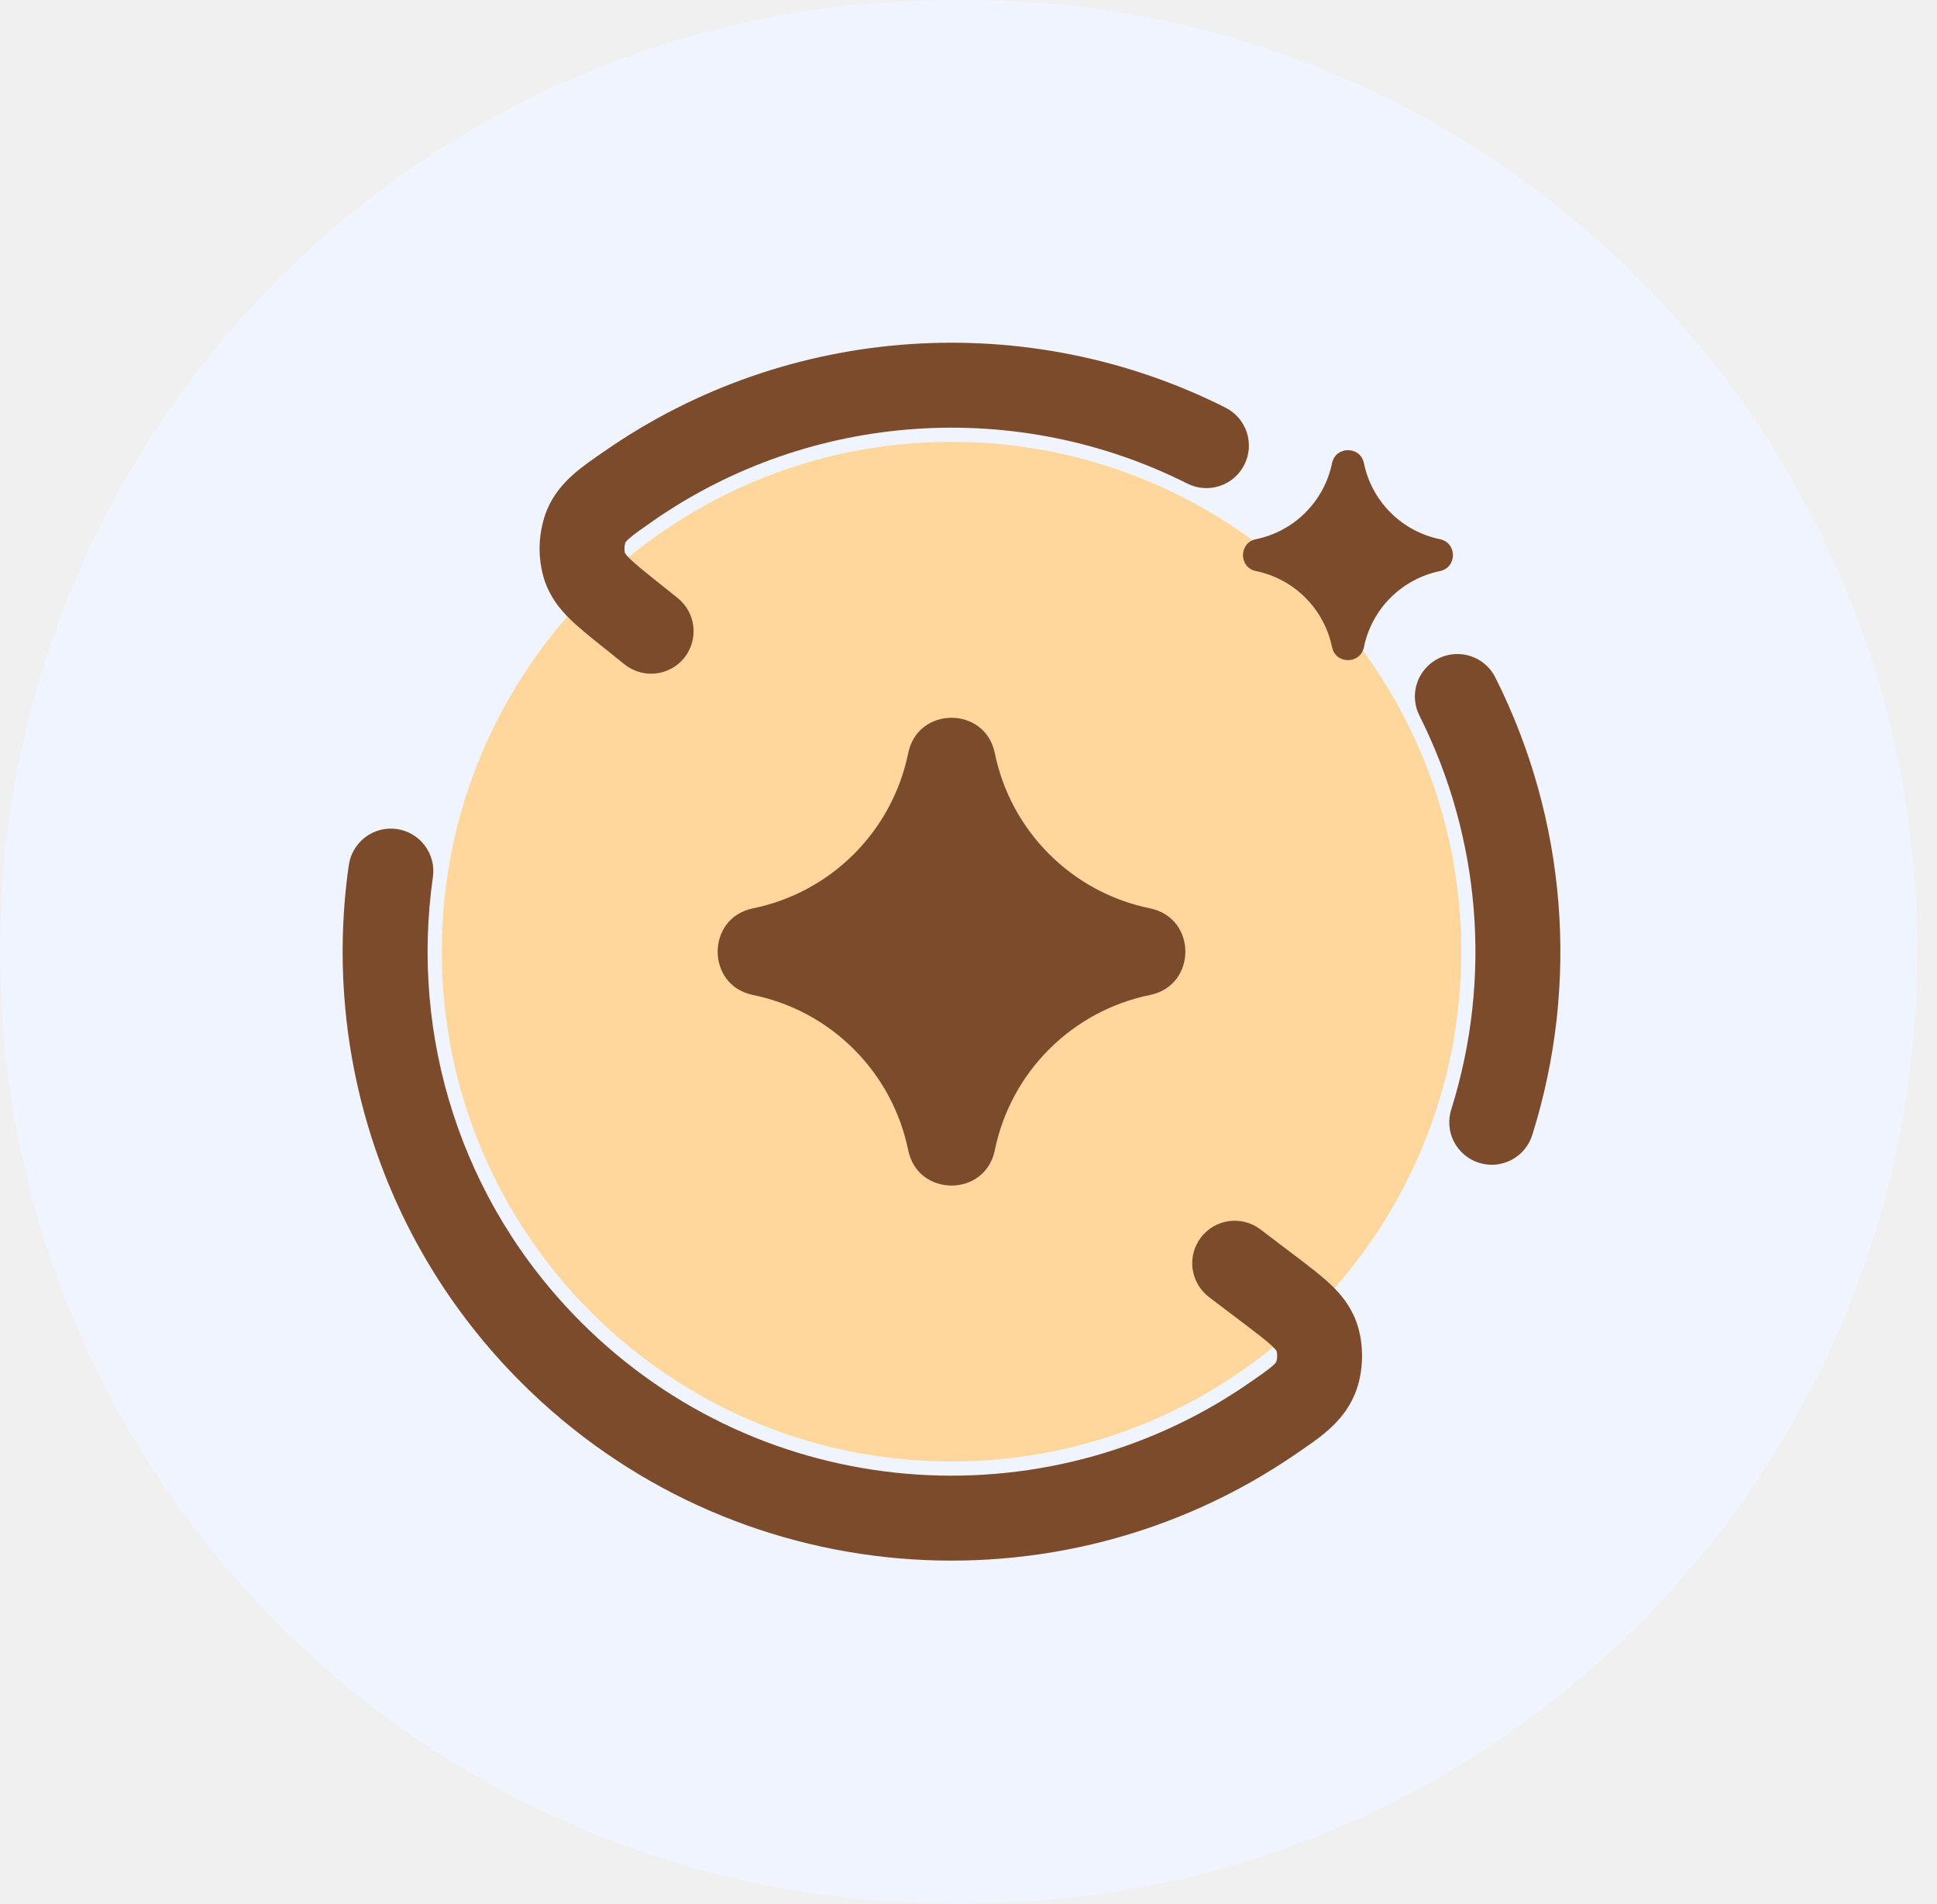
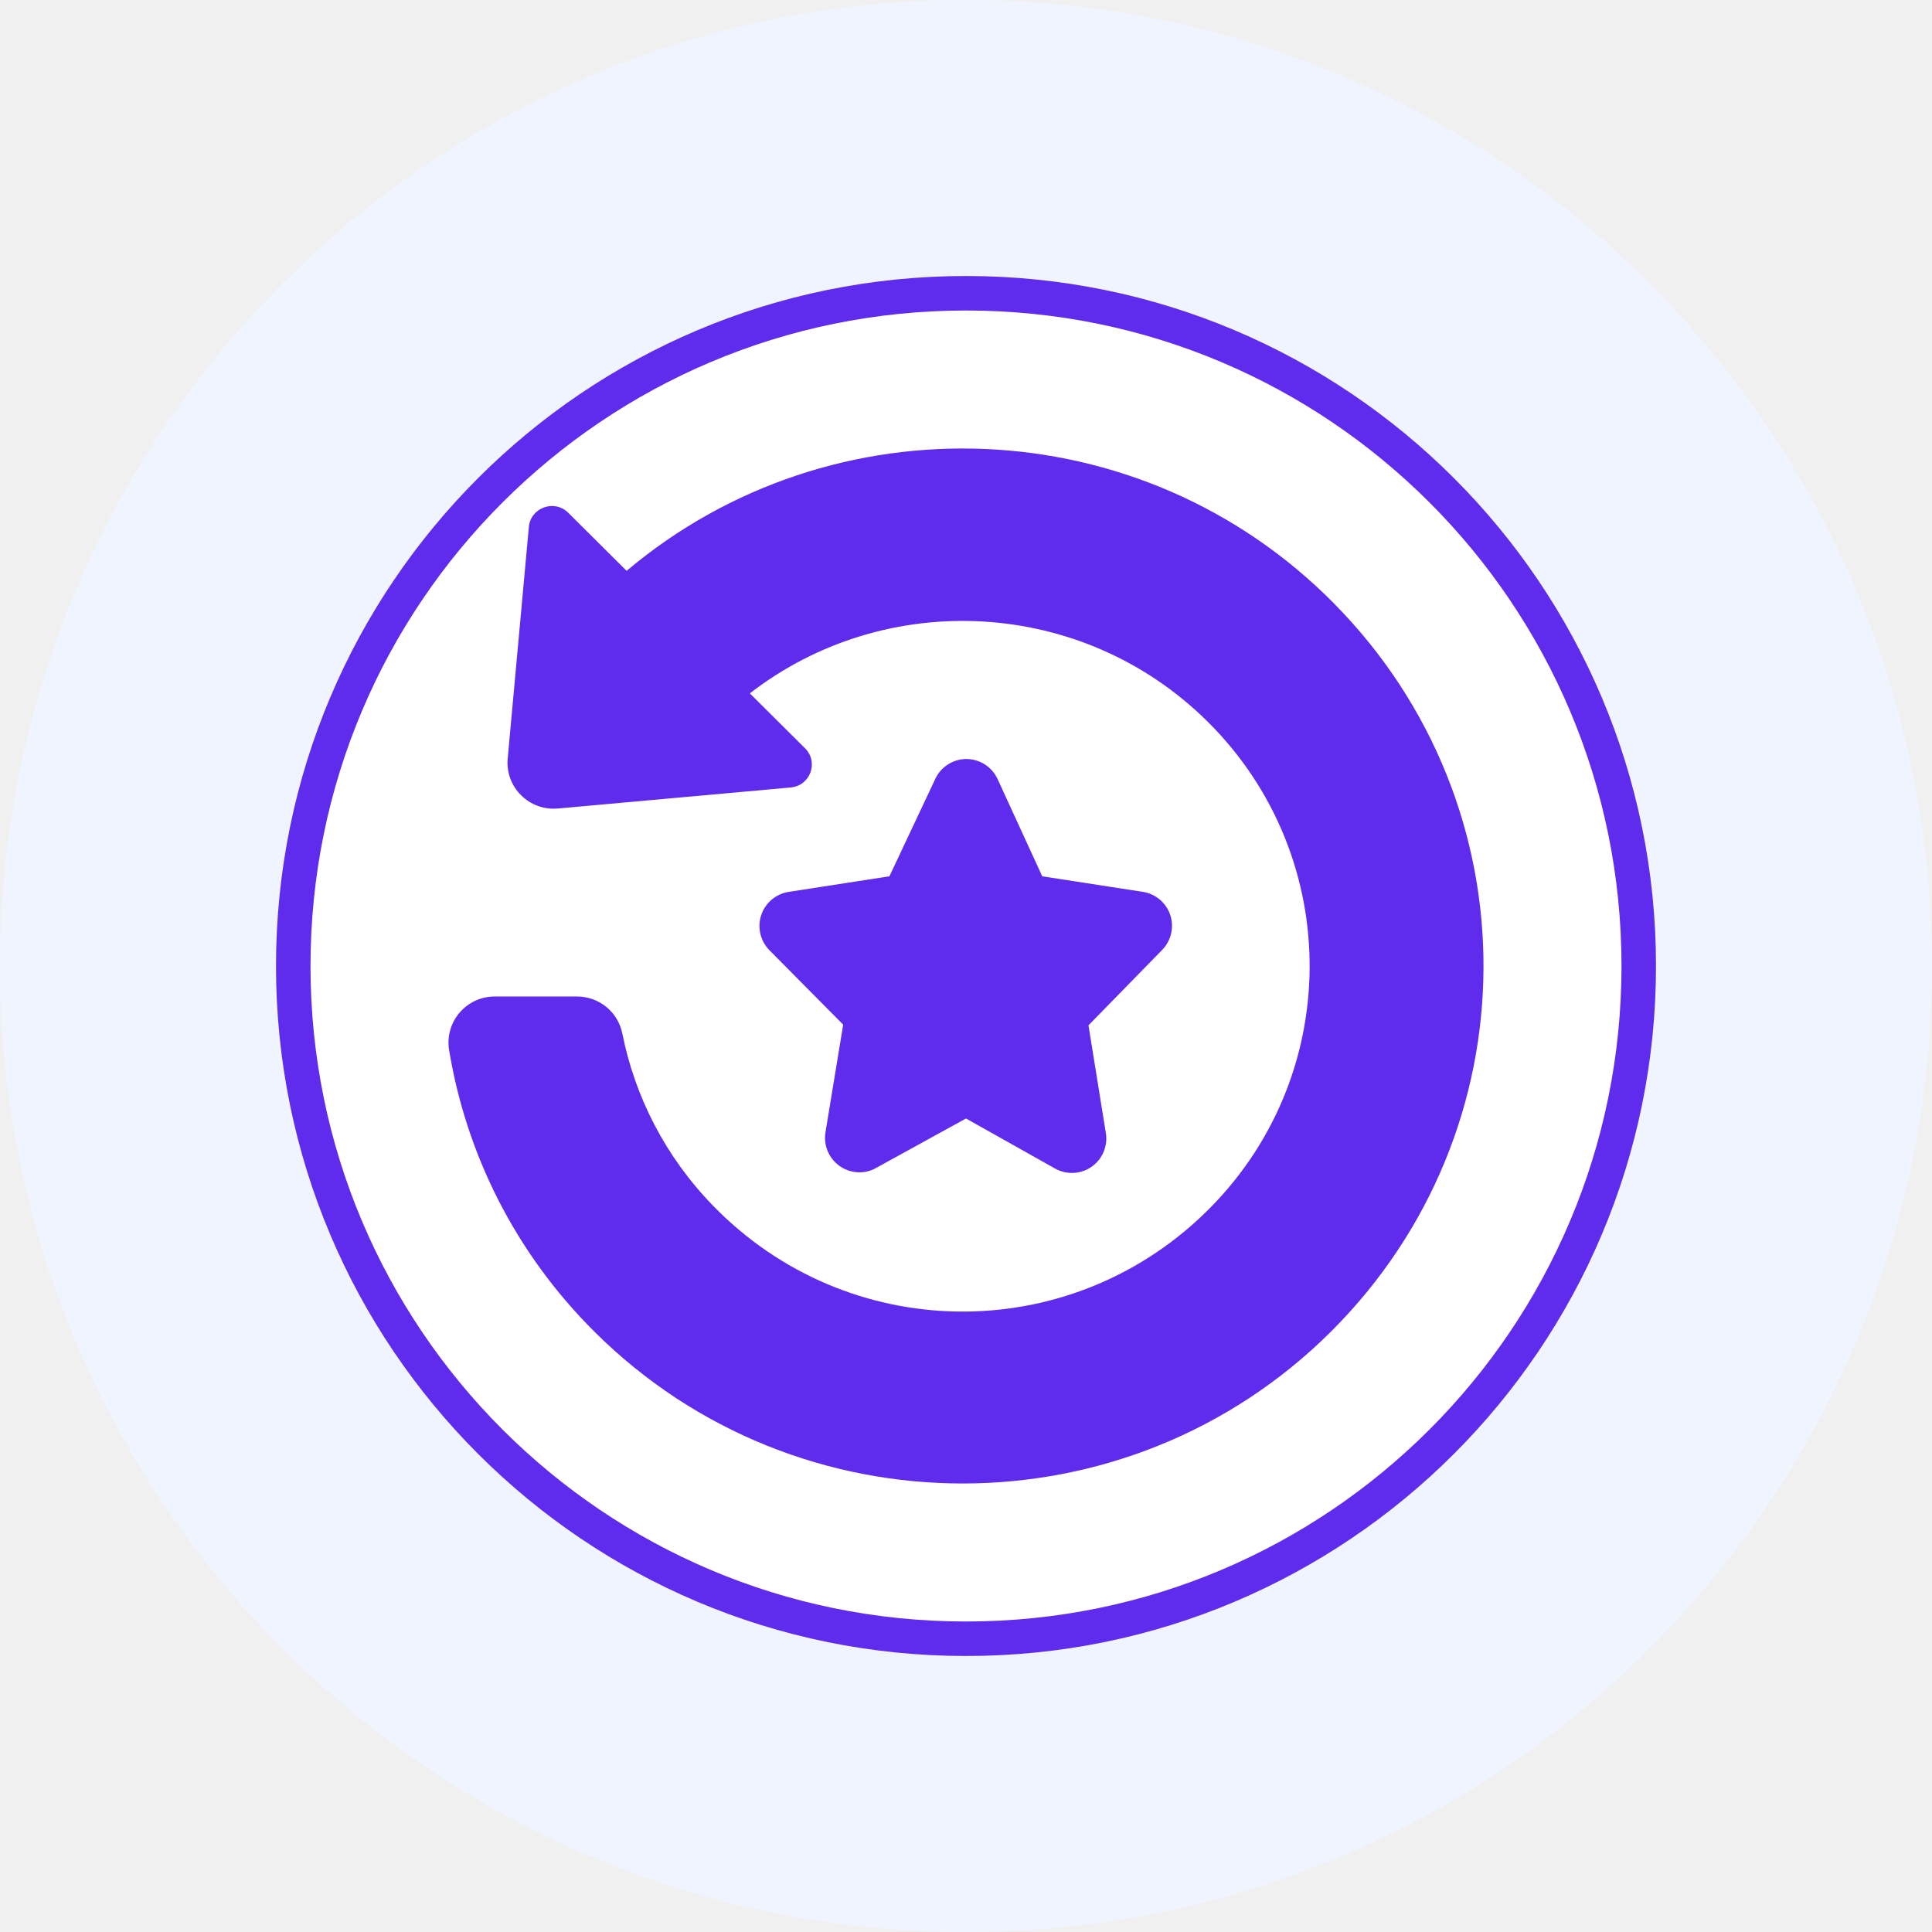
- <svg xmlns="http://www.w3.org/2000/svg" width="57" height="56" viewBox="0 0 57 56" fill="none">
-   <rect width="56.419" height="56" rx="28" fill="#F0F4FF" />
-   <circle cx="28" cy="28" r="15" fill="#FFD79C" />
-   <path d="M12.737 25.818C12.762 25.655 12.755 25.488 12.715 25.328C12.675 25.168 12.604 25.017 12.505 24.884C12.407 24.751 12.283 24.639 12.141 24.555C11.999 24.471 11.841 24.415 11.678 24.392C11.514 24.369 11.347 24.378 11.187 24.419C11.027 24.461 10.877 24.534 10.746 24.634C10.614 24.734 10.504 24.859 10.421 25.002C10.338 25.145 10.284 25.303 10.262 25.467L12.737 25.818ZM18.38 19.548C18.508 19.651 18.655 19.727 18.813 19.773C18.971 19.819 19.136 19.833 19.299 19.814C19.462 19.796 19.62 19.746 19.764 19.667C19.908 19.588 20.034 19.481 20.137 19.353C20.239 19.225 20.316 19.078 20.361 18.92C20.407 18.762 20.421 18.597 20.403 18.434C20.385 18.271 20.335 18.113 20.256 17.969C20.177 17.825 20.07 17.698 19.942 17.596L18.38 19.548ZM37.09 36.171C36.959 36.072 36.81 35.999 36.651 35.957C36.492 35.916 36.327 35.906 36.164 35.928C36.002 35.95 35.845 36.004 35.703 36.087C35.562 36.17 35.438 36.28 35.338 36.411C35.138 36.675 35.05 37.008 35.095 37.336C35.14 37.665 35.314 37.962 35.578 38.163L37.09 36.171ZM34.938 14.227C35.085 14.301 35.245 14.346 35.408 14.358C35.572 14.37 35.737 14.35 35.893 14.298C36.048 14.247 36.193 14.165 36.317 14.058C36.441 13.951 36.544 13.82 36.617 13.673C36.691 13.527 36.736 13.367 36.748 13.203C36.76 13.039 36.739 12.875 36.688 12.719C36.637 12.563 36.555 12.419 36.448 12.294C36.34 12.17 36.21 12.068 36.063 11.994L34.938 14.227ZM44.006 19.938C43.933 19.79 43.831 19.658 43.707 19.549C43.582 19.441 43.438 19.358 43.281 19.306C43.125 19.254 42.96 19.233 42.795 19.245C42.631 19.257 42.47 19.302 42.323 19.376C42.176 19.45 42.045 19.553 41.937 19.678C41.83 19.803 41.748 19.948 41.697 20.105C41.646 20.262 41.626 20.427 41.639 20.591C41.653 20.756 41.698 20.916 41.773 21.062L44.006 19.938ZM42.711 32.626C42.658 32.783 42.638 32.95 42.651 33.115C42.663 33.281 42.709 33.442 42.784 33.589C42.86 33.737 42.964 33.868 43.091 33.975C43.218 34.082 43.364 34.163 43.523 34.213C43.681 34.262 43.848 34.28 44.013 34.265C44.178 34.249 44.339 34.201 44.485 34.123C44.631 34.045 44.761 33.939 44.866 33.81C44.971 33.681 45.049 33.533 45.096 33.374L42.711 32.626ZM36.73 40.71C30.724 44.846 22.438 44.242 17.099 38.902L15.331 40.668C21.539 46.877 31.166 47.577 38.147 42.77L36.73 40.71ZM17.099 38.902C13.532 35.335 12.078 30.458 12.737 25.818L10.262 25.467C9.497 30.852 11.186 36.523 15.331 40.668L17.099 38.902ZM17.761 19.052L18.38 19.548L19.942 17.596L19.322 17.1L17.761 19.052ZM38.105 36.942L37.09 36.171L35.577 38.163L36.594 38.933L38.105 36.942ZM19.211 15.331C23.879 12.083 29.95 11.714 34.938 14.227L36.063 11.994C30.267 9.074 23.215 9.5 17.783 13.279L19.211 15.331ZM41.773 21.062C43.574 24.649 43.91 28.796 42.711 32.626L45.096 33.374C46.49 28.924 46.099 24.105 44.006 19.938L41.773 21.062ZM19.322 17.1C18.912 16.772 18.679 16.583 18.522 16.427C18.473 16.382 18.43 16.332 18.392 16.277L18.391 16.273L16.032 17.103C16.196 17.57 16.47 17.916 16.764 18.206C17.037 18.475 17.39 18.755 17.761 19.052L19.322 17.1ZM17.783 13.279C17.177 13.701 16.462 14.149 16.103 14.985L18.401 15.971C18.405 15.961 18.412 15.933 18.511 15.846C18.642 15.729 18.836 15.592 19.211 15.331L17.783 13.279ZM18.391 16.273C18.392 16.278 18.387 16.265 18.382 16.233C18.373 16.159 18.375 16.084 18.391 16.011C18.397 15.979 18.402 15.967 18.401 15.971L16.103 14.985C15.83 15.661 15.805 16.411 16.032 17.103L18.391 16.273ZM38.147 42.77C38.766 42.343 39.499 41.888 39.861 41.036L37.559 40.061C37.555 40.07 37.548 40.098 37.447 40.188C37.312 40.307 37.113 40.446 36.73 40.71L38.147 42.77ZM36.594 38.933C37.022 39.258 37.264 39.443 37.429 39.599C37.503 39.668 37.537 39.711 37.554 39.733L37.565 39.749L37.567 39.752L39.911 38.884C39.736 38.413 39.448 38.066 39.142 37.778C38.858 37.512 38.491 37.234 38.105 36.942L36.594 38.933ZM39.861 41.036C40.135 40.39 40.154 39.542 39.911 38.884L37.567 39.752C37.565 39.747 37.568 39.761 37.575 39.793C37.586 39.869 37.584 39.945 37.569 40.02C37.561 40.052 37.558 40.066 37.559 40.061L39.861 41.036Z" fill="#7B4B2C" />
-   <path d="M39.198 13.627C39.303 13.117 40.031 13.117 40.136 13.627C40.249 14.178 40.521 14.683 40.919 15.081C41.317 15.479 41.822 15.751 42.373 15.864C42.883 15.969 42.883 16.698 42.373 16.802C41.822 16.916 41.317 17.188 40.919 17.586C40.521 17.983 40.249 18.489 40.136 19.04C40.031 19.55 39.303 19.55 39.198 19.04C39.084 18.489 38.812 17.983 38.414 17.586C38.017 17.188 37.511 16.916 36.96 16.802C36.45 16.698 36.45 15.969 36.96 15.864C37.511 15.751 38.017 15.479 38.414 15.081C38.812 14.683 39.084 14.178 39.198 13.627ZM22.658 29.175C24.264 28.847 27.675 29.992 28.834 28.833C29.992 27.675 28.847 24.264 29.175 22.658L26.726 22.158C26.496 23.284 25.941 24.316 25.128 25.128C24.317 25.941 23.284 26.496 22.158 26.726L22.658 29.175ZM22.658 26.825C23.938 27.086 23.938 28.914 22.658 29.175L22.158 26.726C20.772 27.009 20.772 28.991 22.158 29.274L22.658 26.825ZM29.175 33.342C28.847 31.736 29.575 28.742 28.417 27.583C27.258 26.425 24.264 27.153 22.658 26.825L22.158 29.274C23.284 29.504 24.317 30.059 25.128 30.872C25.941 31.684 26.496 32.716 26.726 33.842L29.175 33.342ZM26.825 33.342C27.086 32.062 28.914 32.062 29.175 33.342L26.726 33.842C27.009 35.228 28.991 35.228 29.274 33.842L26.825 33.342ZM33.342 26.825C31.736 27.153 27.492 25.175 26.334 26.333C25.175 27.492 27.153 31.736 26.825 33.342L29.274 33.842C29.504 32.716 30.059 31.684 30.872 30.872C31.684 30.059 32.717 29.504 33.842 29.274L33.342 26.825ZM33.342 29.175C32.063 28.914 32.063 27.086 33.342 26.825L33.842 29.274C35.228 28.991 35.228 27.009 33.842 26.726L33.342 29.175ZM26.825 22.658C27.153 24.264 26.892 26.791 28.05 27.95C29.209 29.109 31.736 28.847 33.342 29.175L33.842 26.726C32.717 26.496 31.684 25.941 30.872 25.128C30.059 24.316 29.504 23.284 29.274 22.158L26.825 22.658ZM29.274 22.158C28.991 20.772 27.009 20.772 26.726 22.158L29.175 22.658C28.913 23.938 27.086 23.938 26.825 22.658L29.274 22.158Z" fill="#7B4B2C" />
+ <svg xmlns="http://www.w3.org/2000/svg" width="56" height="56" viewBox="0 0 56 56" fill="none">
+   <rect width="56" height="56" rx="28" fill="#F0F4FF" />
+   <g clip-path="url(#clip0_319_1107)">
+     <path d="M28 8.5C38.77 8.5 47.5 17.23 47.5 28C47.5 38.77 38.77 47.5 28 47.5C17.23 47.5 8.5 38.77 8.5 28C8.5 17.23 17.23 8.5 28 8.5Z" fill="white" stroke="#5F2CED" />
+     <g clip-path="url(#clip1_319_1107)">
+       <path d="M33.68 27.54L31.55 29.72L32.05 32.82C32.085 33.008 32.064 33.203 31.992 33.38C31.919 33.557 31.797 33.71 31.64 33.82C31.486 33.927 31.305 33.988 31.117 33.997C30.93 34.006 30.744 33.962 30.58 33.87L28 32.42L25.4 33.85C25.255 33.936 25.089 33.98 24.92 33.98C24.713 33.982 24.51 33.919 24.34 33.8C24.183 33.69 24.061 33.537 23.988 33.36C23.916 33.183 23.895 32.989 23.93 32.8L24.44 29.7L22.3 27.54C22.171 27.408 22.08 27.243 22.039 27.063C21.998 26.883 22.007 26.695 22.066 26.52C22.125 26.345 22.232 26.19 22.373 26.072C22.515 25.953 22.687 25.877 22.87 25.85L25.78 25.4L27.09 22.62C27.164 22.439 27.29 22.284 27.452 22.174C27.614 22.063 27.804 22.003 28 22C28.19 21.999 28.377 22.052 28.538 22.152C28.699 22.253 28.828 22.398 28.91 22.57L30.21 25.4L33.12 25.85C33.302 25.877 33.473 25.954 33.614 26.072C33.755 26.191 33.861 26.346 33.92 26.52C33.978 26.696 33.987 26.884 33.944 27.064C33.902 27.244 33.81 27.409 33.68 27.54Z" fill="#5F2CED" />
+     </g>
+     <path d="M14.716 21.986L15.329 15.274C15.38 14.712 16.069 14.463 16.471 14.863L18.163 16.546C24.121 11.524 33.074 11.836 38.659 17.484C44.483 23.373 44.441 32.767 38.569 38.607C32.679 44.464 23.128 44.464 17.237 38.607C14.917 36.3 13.511 33.429 13.018 30.438C12.884 29.624 13.512 28.884 14.341 28.884H16.725C17.366 28.884 17.915 29.335 18.039 29.96C18.403 31.784 19.281 33.523 20.673 34.953C24.559 38.946 30.892 39.05 34.903 35.182C38.942 31.285 38.98 24.871 35.014 20.927C31.387 17.321 25.68 17.044 21.734 20.098L23.335 21.69C23.737 22.09 23.487 22.774 22.922 22.825L16.172 23.435C15.338 23.51 14.64 22.816 14.716 21.987V21.986Z" fill="#5F2CED" />
+   </g>
+   <defs>
+     <clipPath id="clip0_319_1107">
+       <rect width="40" height="40" fill="white" transform="translate(8 8)" />
+     </clipPath>
+     <clipPath id="clip1_319_1107">
+       <rect width="12" height="12" fill="white" transform="translate(22 22)" />
+     </clipPath>
+   </defs>
</svg>
